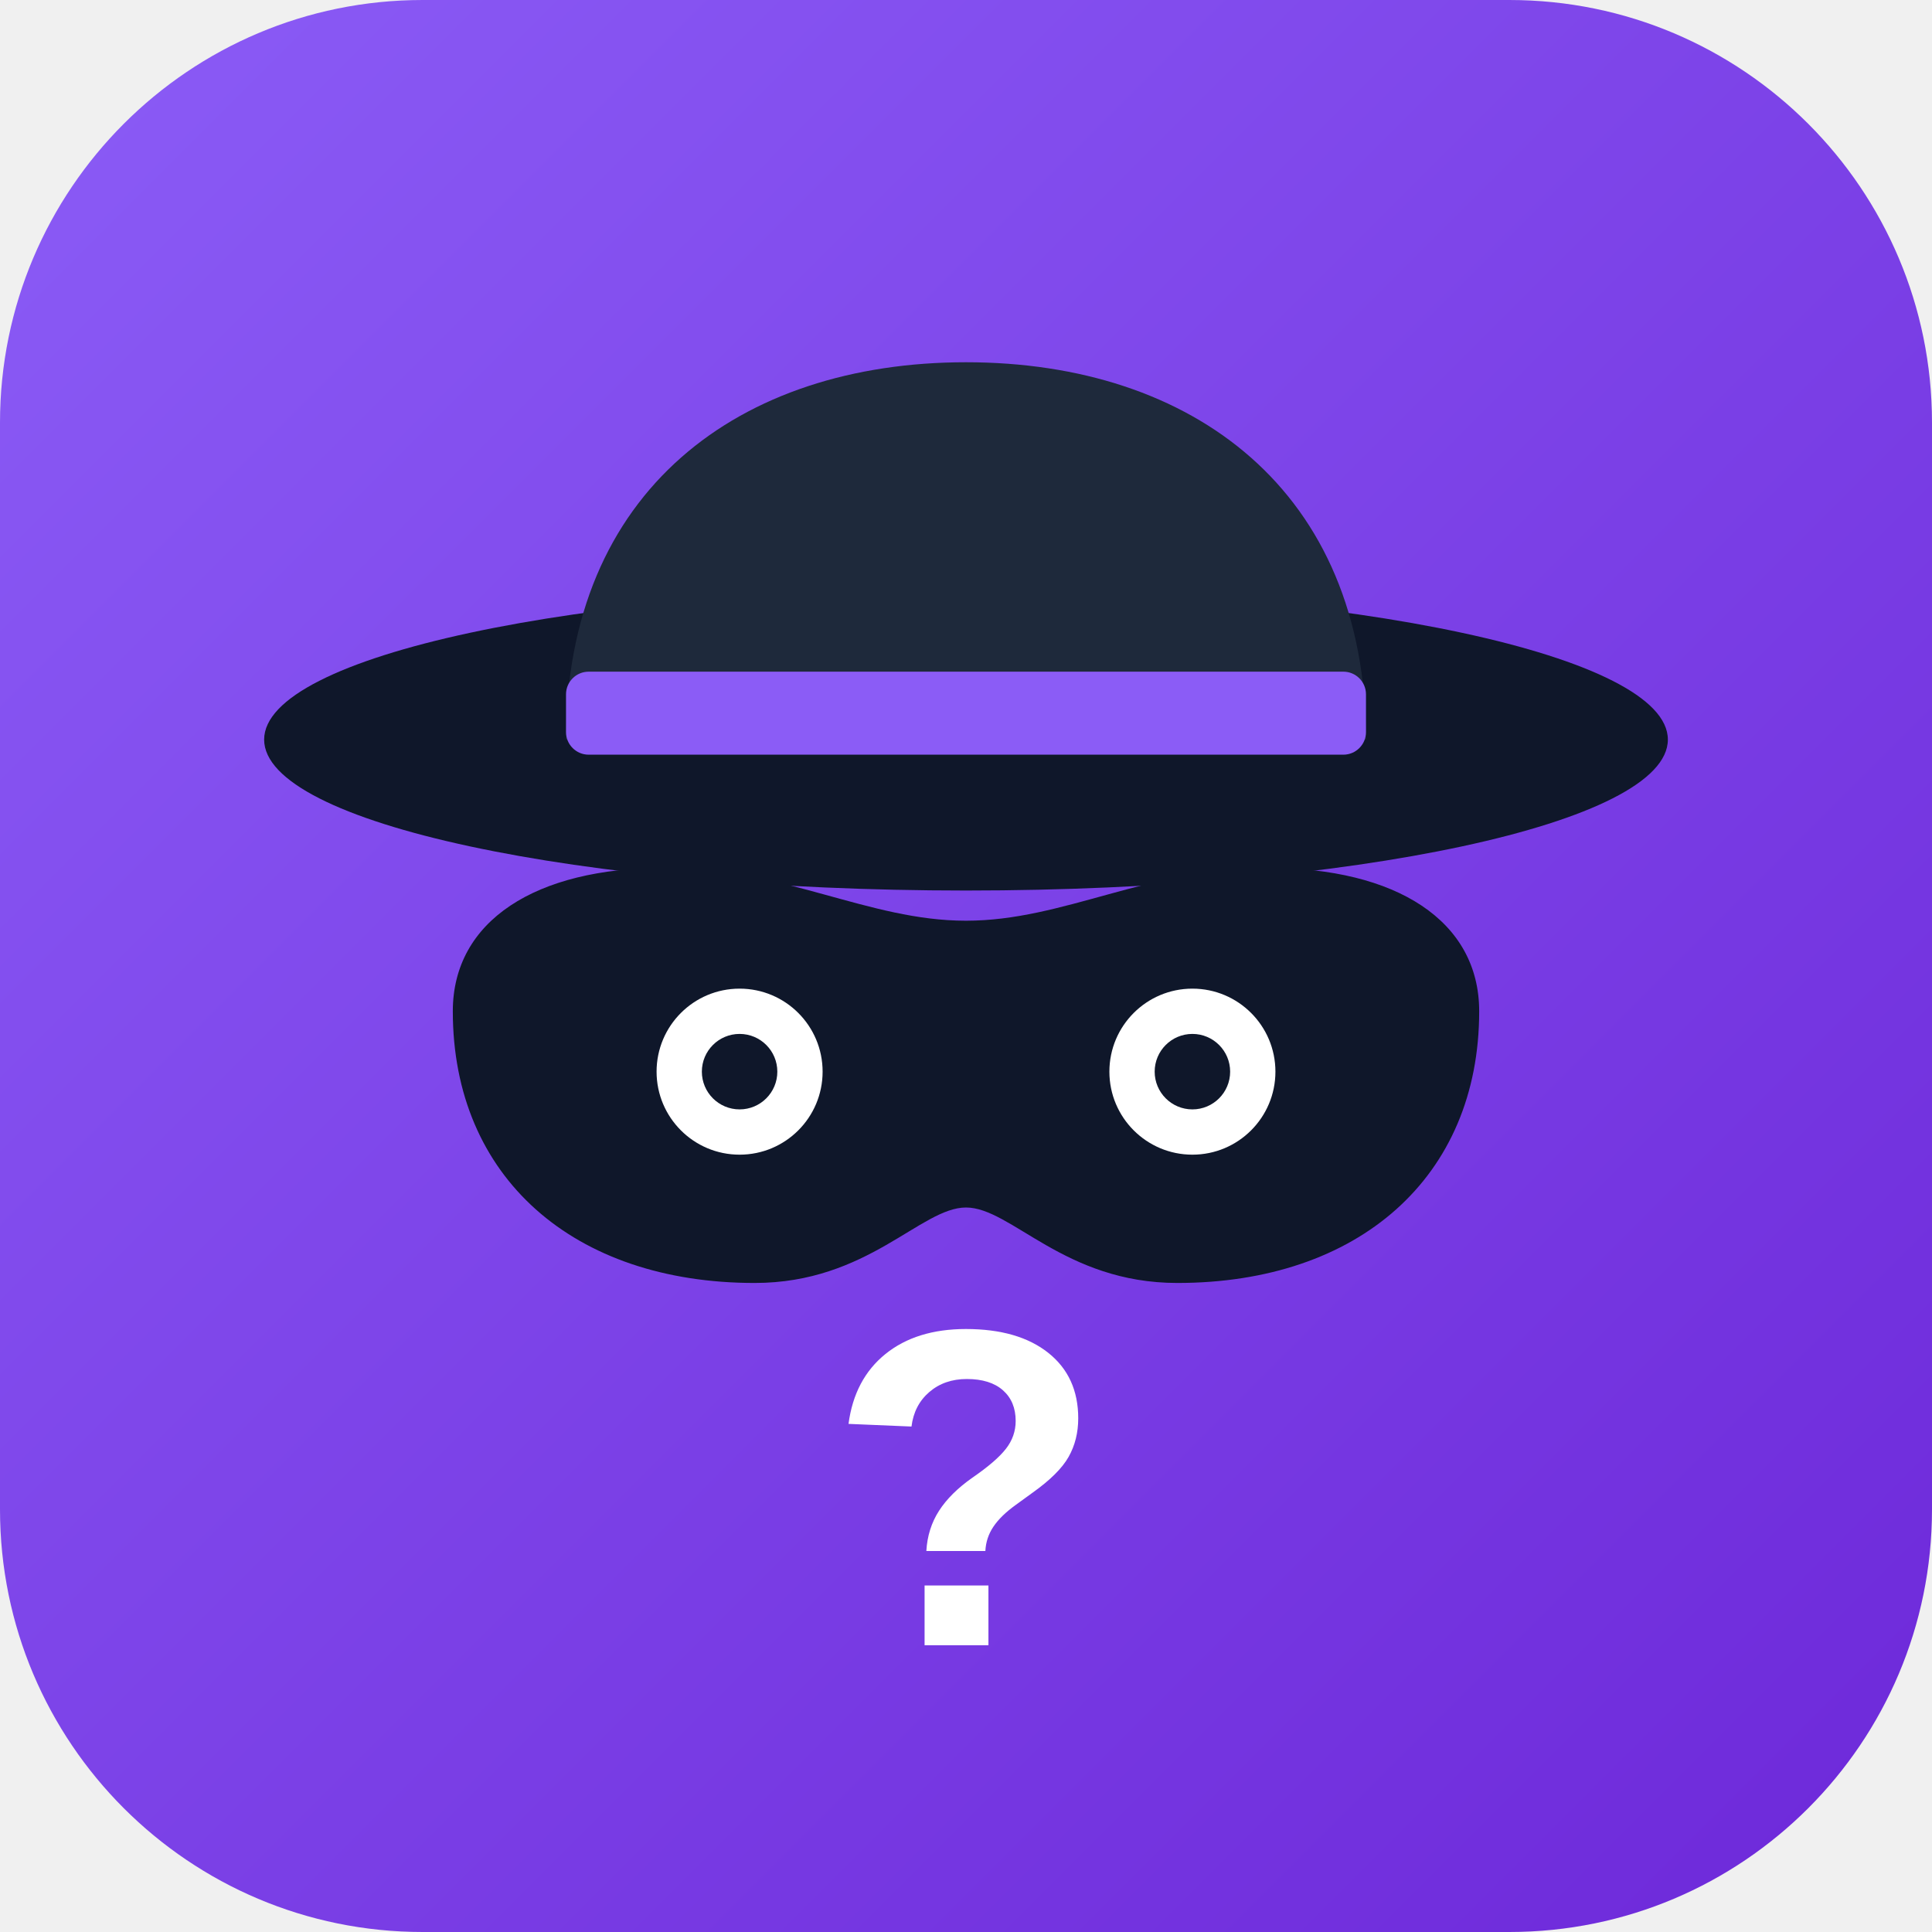
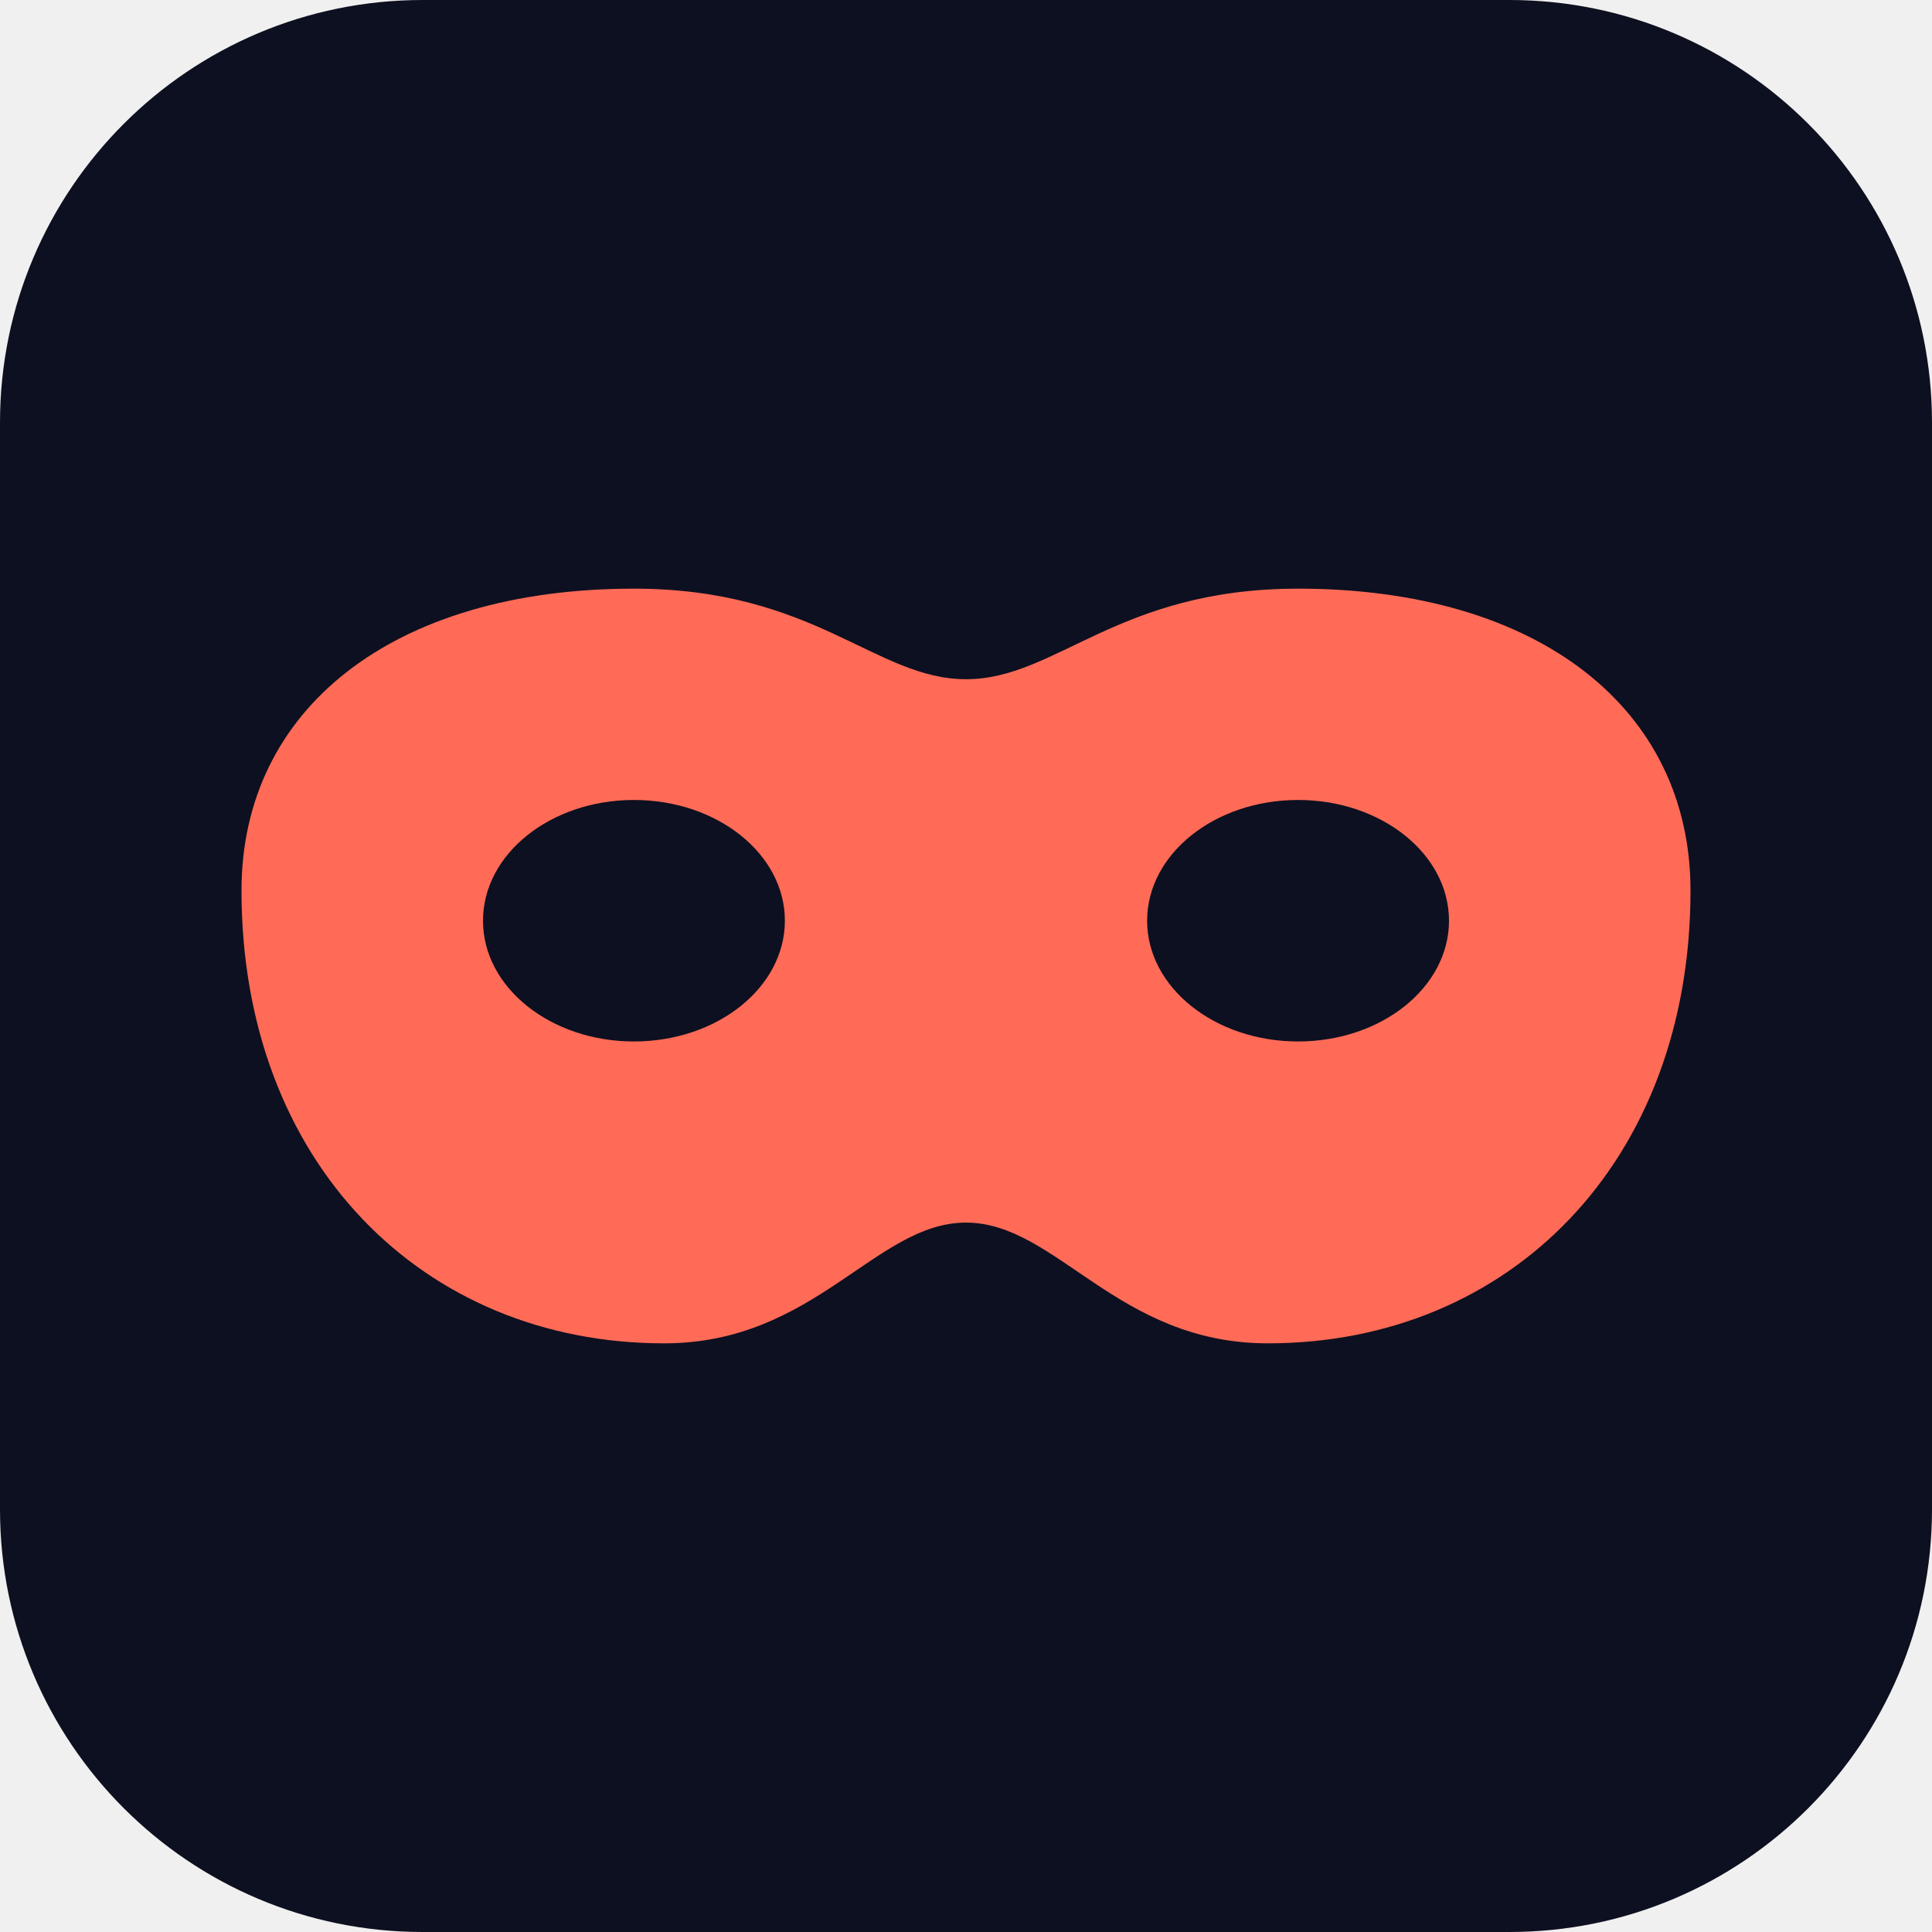
- <svg xmlns="http://www.w3.org/2000/svg" width="512" height="512" viewBox="0 0 512 512" fill="none">
-   <defs>
-     <linearGradient id="bg" x1="0" y1="0" x2="512" y2="512" gradientUnits="userSpaceOnUse">
-       <stop offset="0" stop-color="#8b5cf6" />
-       <stop offset="1" stop-color="#6d28d9" />
-     </linearGradient>
-   </defs>
-   <rect width="512" height="512" rx="112" fill="url(#bg)" />
-   <ellipse cx="256" cy="196" rx="186" ry="40" fill="#0f172a" />
-   <path d="M150 196 C150 130 196 96 256 96 C316 96 362 130 362 196 Z" fill="#1e293b" />
-   <rect x="150" y="178" width="212" height="22" rx="6" fill="#8b5cf6" />
-   <path d="M120 268 C120 244 142 230 176 230 C208 230 230 244 256 244 C282 244 304 230 336 230 C370 230 392 244 392 268 C392 312 360 340 312 340 C282 340 268 320 256 320 C244 320 230 340 200 340 C152 340 120 312 120 268 Z" fill="#0f172a" />
-   <circle cx="196" cy="284" r="22" fill="#ffffff" />
-   <circle cx="316" cy="284" r="22" fill="#ffffff" />
-   <circle cx="196" cy="284" r="10" fill="#0f172a" />
-   <circle cx="316" cy="284" r="10" fill="#0f172a" />
-   <text x="256" y="436" font-family="Arial, Helvetica, sans-serif" font-size="120" font-weight="800" fill="#ffffff" text-anchor="middle">?</text>
+ <svg xmlns="http://www.w3.org/2000/svg" width="512" height="512" viewBox="0 0 512 512">
+   <rect width="512" height="512" rx="112" fill="#0d1020" />
+   <g transform="translate(0,-4) scale(8)">
+     <path d="M8 30c0-6 5-10 13-10 6 0 8 3 11 3s5-3 11-3c8 0 13 4 13 10 0 9-6 15-14 15-5 0-7-4-10-4s-5 4-10 4c-8 0-14-6-14-15z" fill="#ff6b57" />
+     <ellipse cx="21" cy="31" rx="5" ry="4" fill="#0d1020" />
+     <ellipse cx="43" cy="31" rx="5" ry="4" fill="#0d1020" />
+   </g>
</svg>
